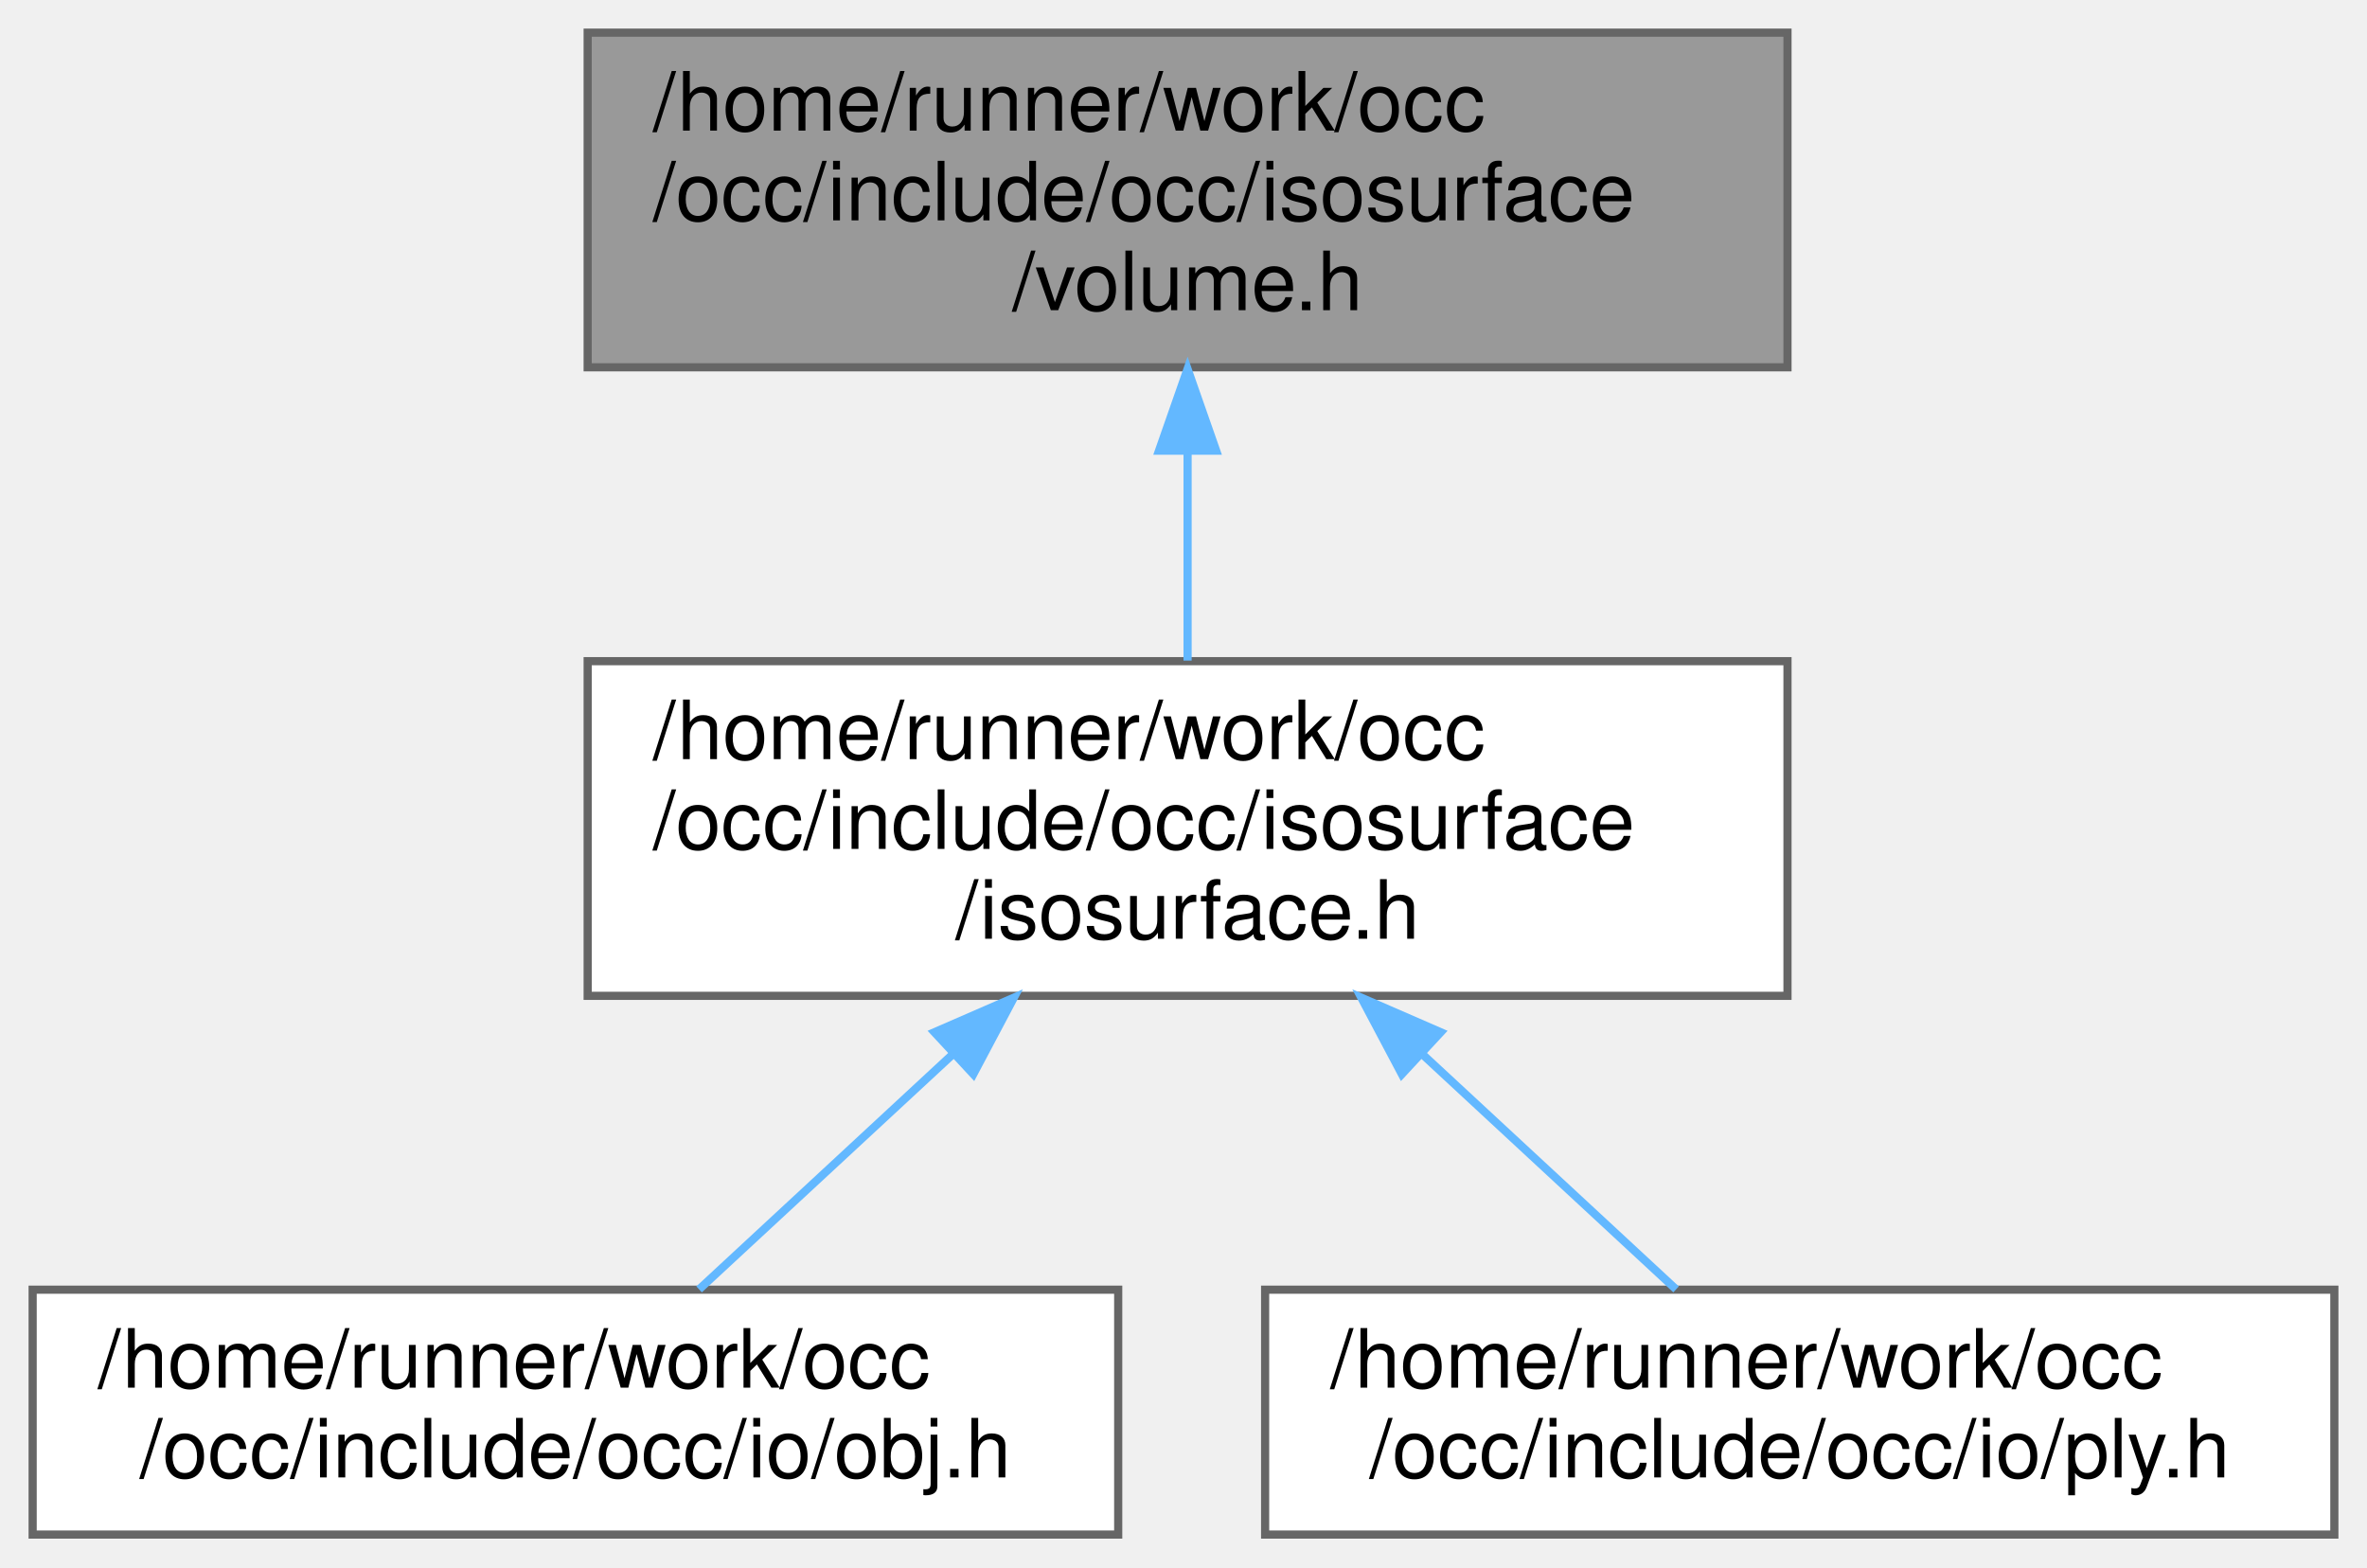
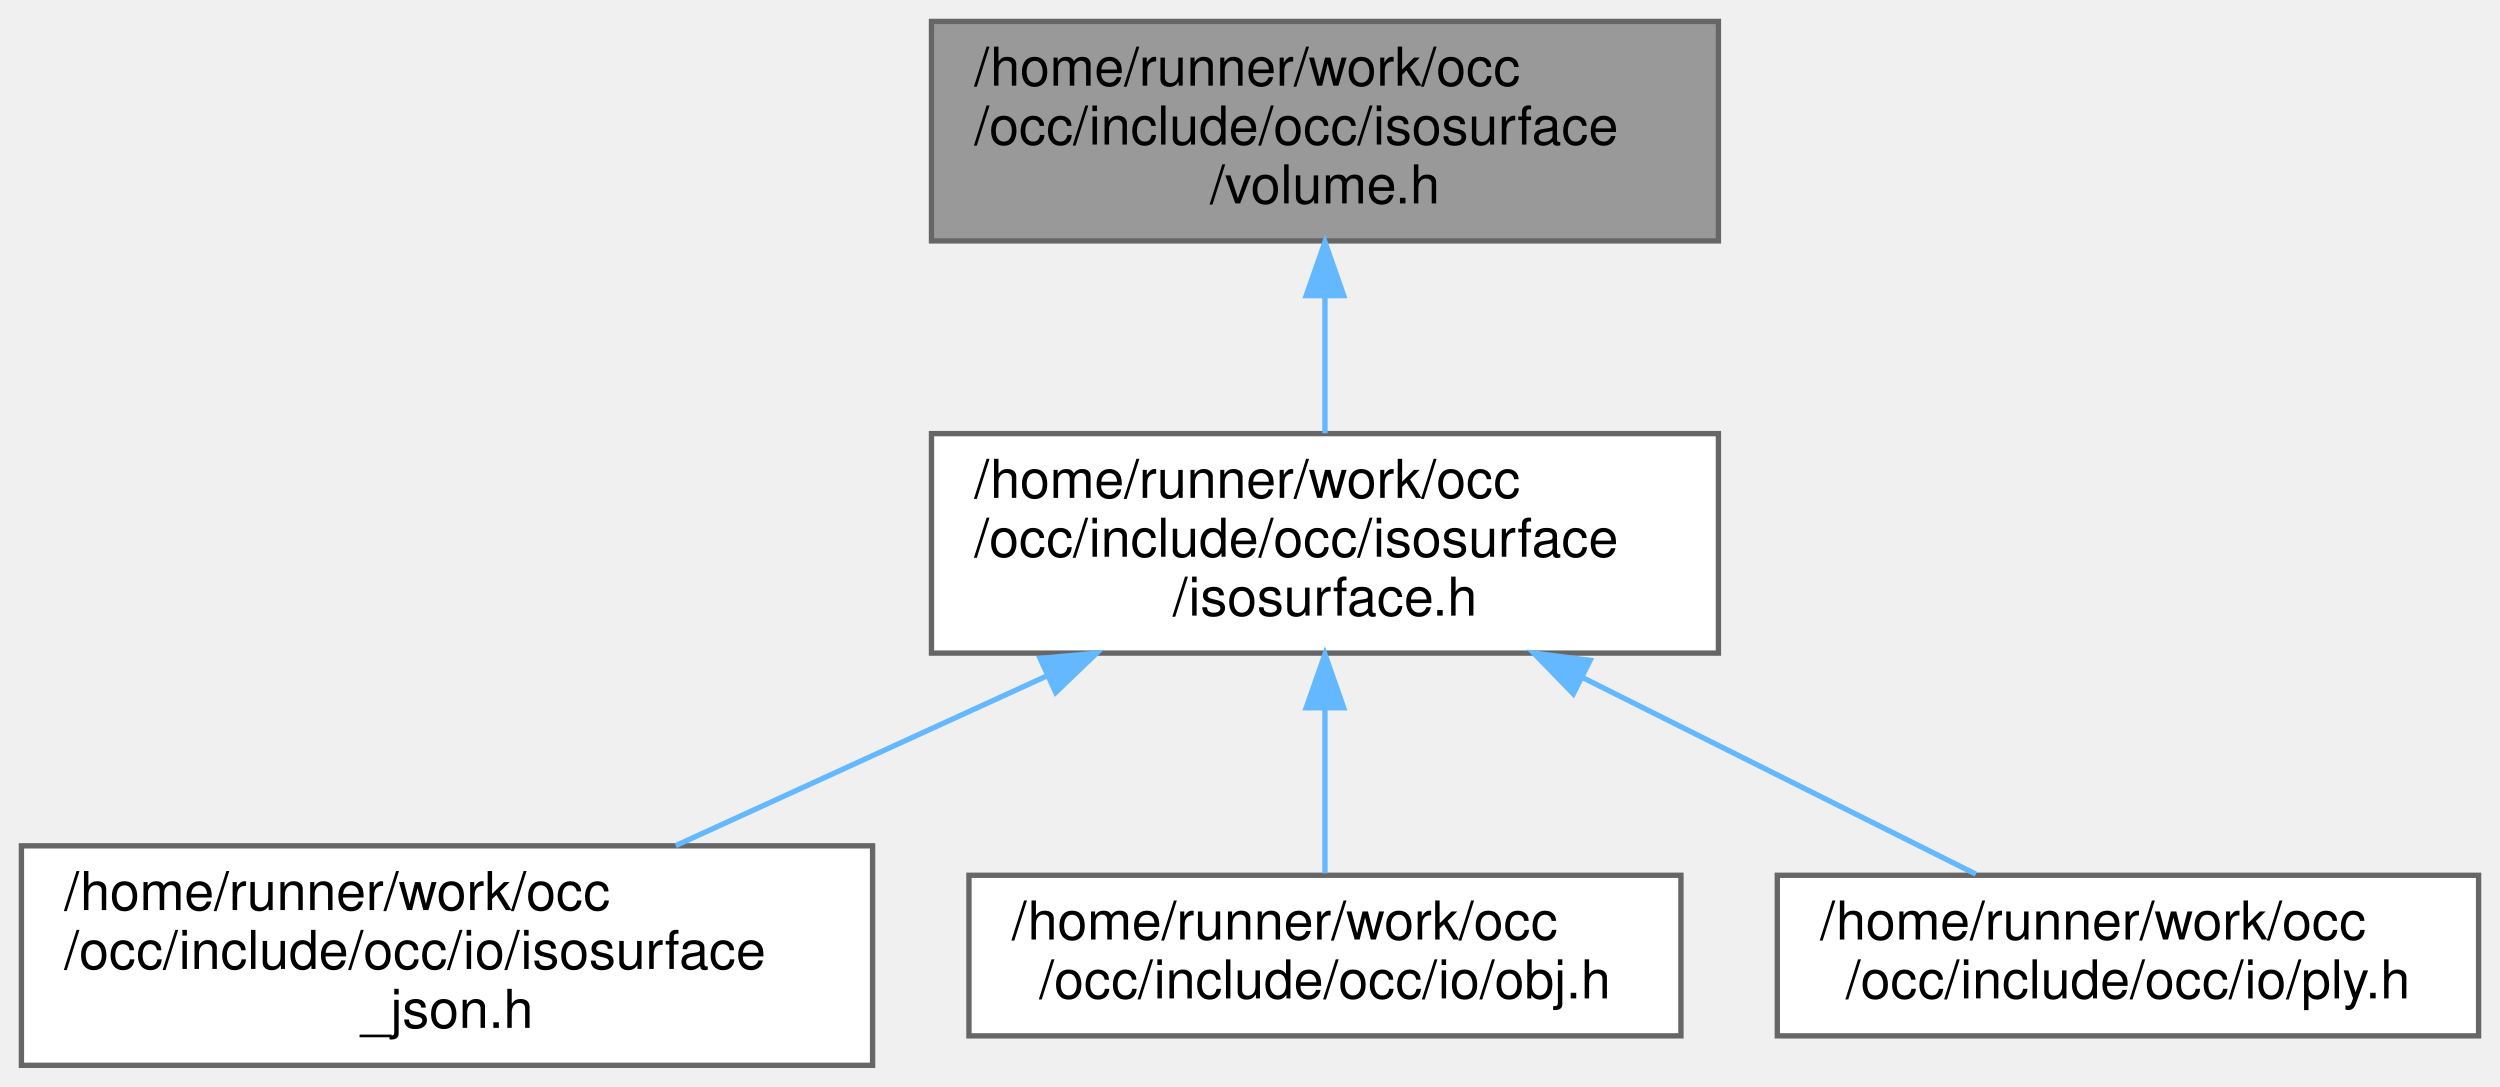
- <svg xmlns="http://www.w3.org/2000/svg" xmlns:xlink="http://www.w3.org/1999/xlink" width="290pt" height="192pt" viewBox="0.00 0.00 290.00 192.00">
-   <g id="graph0" class="graph" transform="scale(1 1) rotate(0) translate(4 188)">
+ <svg xmlns="http://www.w3.org/2000/svg" xmlns:xlink="http://www.w3.org/1999/xlink" width="467pt" height="203pt" viewBox="0.00 0.00 467.00 203.00">
+   <g id="graph0" class="graph" transform="scale(1 1) rotate(0) translate(4 199)">
    <g id="Node000001" class="node">
      <g id="a_Node000001">
        <a xlink:title=" ">
-           <polygon fill="#999999" stroke="#666666" points="215,-184 68,-184 68,-143 215,-143 215,-184" />
-           <text text-anchor="start" x="76" y="-172" font-family="Helvetica,sans-Serif" font-size="10.00">/home/runner/work/occ</text>
-           <text text-anchor="start" x="76" y="-161" font-family="Helvetica,sans-Serif" font-size="10.00">/occ/include/occ/isosurface</text>
-           <text text-anchor="middle" x="141.5" y="-150" font-family="Helvetica,sans-Serif" font-size="10.00">/volume.h</text>
+           <polygon fill="#999999" stroke="#666666" points="317,-195 170,-195 170,-154 317,-154 317,-195" />
+           <text text-anchor="start" x="178" y="-183" font-family="Helvetica,sans-Serif" font-size="10.00">/home/runner/work/occ</text>
+           <text text-anchor="start" x="178" y="-172" font-family="Helvetica,sans-Serif" font-size="10.00">/occ/include/occ/isosurface</text>
+           <text text-anchor="middle" x="243.5" y="-161" font-family="Helvetica,sans-Serif" font-size="10.00">/volume.h</text>
        </a>
      </g>
    </g>
    <g id="Node000002" class="node">
      <g id="a_Node000002">
        <a xlink:href="isosurface_8h.html" target="_top" xlink:title=" ">
-           <polygon fill="white" stroke="#666666" points="215,-107 68,-107 68,-66 215,-66 215,-107" />
-           <text text-anchor="start" x="76" y="-95" font-family="Helvetica,sans-Serif" font-size="10.00">/home/runner/work/occ</text>
-           <text text-anchor="start" x="76" y="-84" font-family="Helvetica,sans-Serif" font-size="10.00">/occ/include/occ/isosurface</text>
-           <text text-anchor="middle" x="141.5" y="-73" font-family="Helvetica,sans-Serif" font-size="10.00">/isosurface.h</text>
+           <polygon fill="white" stroke="#666666" points="317,-118 170,-118 170,-77 317,-77 317,-118" />
+           <text text-anchor="start" x="178" y="-106" font-family="Helvetica,sans-Serif" font-size="10.00">/home/runner/work/occ</text>
+           <text text-anchor="start" x="178" y="-95" font-family="Helvetica,sans-Serif" font-size="10.00">/occ/include/occ/isosurface</text>
+           <text text-anchor="middle" x="243.5" y="-84" font-family="Helvetica,sans-Serif" font-size="10.00">/isosurface.h</text>
        </a>
      </g>
    </g>
    <g id="edge1_Node000001_Node000002" class="edge">
      <g id="a_edge1_Node000001_Node000002">
        <a xlink:title=" ">
-           <path fill="none" stroke="#63b8ff" d="M141.5,-132.69C141.5,-124.08 141.5,-114.9 141.5,-107.07" />
-           <polygon fill="#63b8ff" stroke="#63b8ff" points="138,-132.79 141.5,-142.79 145,-132.79 138,-132.79" />
+           <path fill="none" stroke="#63b8ff" d="M243.5,-143.69C243.5,-135.08 243.5,-125.9 243.5,-118.07" />
+           <polygon fill="#63b8ff" stroke="#63b8ff" points="240,-143.79 243.5,-153.79 247,-143.79 240,-143.79" />
        </a>
      </g>
    </g>
    <g id="Node000003" class="node">
      <g id="a_Node000003">
-         <a xlink:href="obj_8h.html" target="_top" xlink:title=" ">
-           <polygon fill="white" stroke="#666666" points="133,-30 0,-30 0,0 133,0 133,-30" />
-           <text text-anchor="start" x="8" y="-18" font-family="Helvetica,sans-Serif" font-size="10.00">/home/runner/work/occ</text>
-           <text text-anchor="middle" x="66.5" y="-7" font-family="Helvetica,sans-Serif" font-size="10.00">/occ/include/occ/io/obj.h</text>
+         <a xlink:href="isosurface__json_8h.html" target="_top" xlink:title=" ">
+           <polygon fill="white" stroke="#666666" points="159,-41 0,-41 0,0 159,0 159,-41" />
+           <text text-anchor="start" x="8" y="-29" font-family="Helvetica,sans-Serif" font-size="10.00">/home/runner/work/occ</text>
+           <text text-anchor="start" x="8" y="-18" font-family="Helvetica,sans-Serif" font-size="10.00">/occ/include/occ/io/isosurface</text>
+           <text text-anchor="middle" x="79.5" y="-7" font-family="Helvetica,sans-Serif" font-size="10.00">_json.h</text>
        </a>
      </g>
    </g>
    <g id="edge2_Node000002_Node000003" class="edge">
      <g id="a_edge2_Node000002_Node000003">
        <a xlink:title=" ">
-           <path fill="none" stroke="#63b8ff" d="M112.72,-58.83C102.14,-49.02 90.57,-38.3 81.65,-30.04" />
-           <polygon fill="#63b8ff" stroke="#63b8ff" points="110.49,-61.54 120.21,-65.77 115.25,-56.41 110.49,-61.54" />
+           <path fill="none" stroke="#63b8ff" d="M191.51,-72.72C169.18,-62.51 143.42,-50.73 122.23,-41.04" />
+           <polygon fill="#63b8ff" stroke="#63b8ff" points="190.29,-76.01 200.84,-76.99 193.2,-69.65 190.29,-76.01" />
        </a>
      </g>
    </g>
    <g id="Node000004" class="node">
      <g id="a_Node000004">
-         <a xlink:href="ply_8h.html" target="_top" xlink:title=" ">
-           <polygon fill="white" stroke="#666666" points="282,-30 151,-30 151,0 282,0 282,-30" />
-           <text text-anchor="start" x="159" y="-18" font-family="Helvetica,sans-Serif" font-size="10.00">/home/runner/work/occ</text>
-           <text text-anchor="middle" x="216.5" y="-7" font-family="Helvetica,sans-Serif" font-size="10.00">/occ/include/occ/io/ply.h</text>
+         <a xlink:href="obj_8h.html" target="_top" xlink:title=" ">
+           <polygon fill="white" stroke="#666666" points="310,-35.5 177,-35.5 177,-5.5 310,-5.5 310,-35.5" />
+           <text text-anchor="start" x="185" y="-23.5" font-family="Helvetica,sans-Serif" font-size="10.00">/home/runner/work/occ</text>
+           <text text-anchor="middle" x="243.5" y="-12.5" font-family="Helvetica,sans-Serif" font-size="10.00">/occ/include/occ/io/obj.h</text>
        </a>
      </g>
    </g>
    <g id="edge3_Node000002_Node000004" class="edge">
      <g id="a_edge3_Node000002_Node000004">
        <a xlink:title=" ">
-           <path fill="none" stroke="#63b8ff" d="M170.28,-58.83C180.86,-49.02 192.43,-38.3 201.35,-30.04" />
-           <polygon fill="#63b8ff" stroke="#63b8ff" points="167.75,-56.41 162.79,-65.77 172.51,-61.54 167.75,-56.41" />
+           <path fill="none" stroke="#63b8ff" d="M243.5,-66.61C243.5,-56.01 243.5,-44.57 243.5,-35.86" />
+           <polygon fill="#63b8ff" stroke="#63b8ff" points="240,-66.79 243.5,-76.79 247,-66.79 240,-66.79" />
+         </a>
+       </g>
+     </g>
+     <g id="Node000005" class="node">
+       <g id="a_Node000005">
+         <a xlink:href="ply_8h.html" target="_top" xlink:title=" ">
+           <polygon fill="white" stroke="#666666" points="459,-35.5 328,-35.5 328,-5.5 459,-5.5 459,-35.5" />
+           <text text-anchor="start" x="336" y="-23.5" font-family="Helvetica,sans-Serif" font-size="10.00">/home/runner/work/occ</text>
+           <text text-anchor="middle" x="393.5" y="-12.5" font-family="Helvetica,sans-Serif" font-size="10.00">/occ/include/occ/io/ply.h</text>
+         </a>
+       </g>
+     </g>
+     <g id="edge4_Node000002_Node000005" class="edge">
+       <g id="a_edge4_Node000002_Node000005">
+         <a xlink:title=" ">
+           <path fill="none" stroke="#63b8ff" d="M291.57,-72.46C315.82,-60.34 344.39,-46.06 365.1,-35.7" />
+           <polygon fill="#63b8ff" stroke="#63b8ff" points="289.9,-69.39 282.52,-76.99 293.03,-75.65 289.9,-69.39" />
        </a>
      </g>
    </g>
  </g>
</svg>
